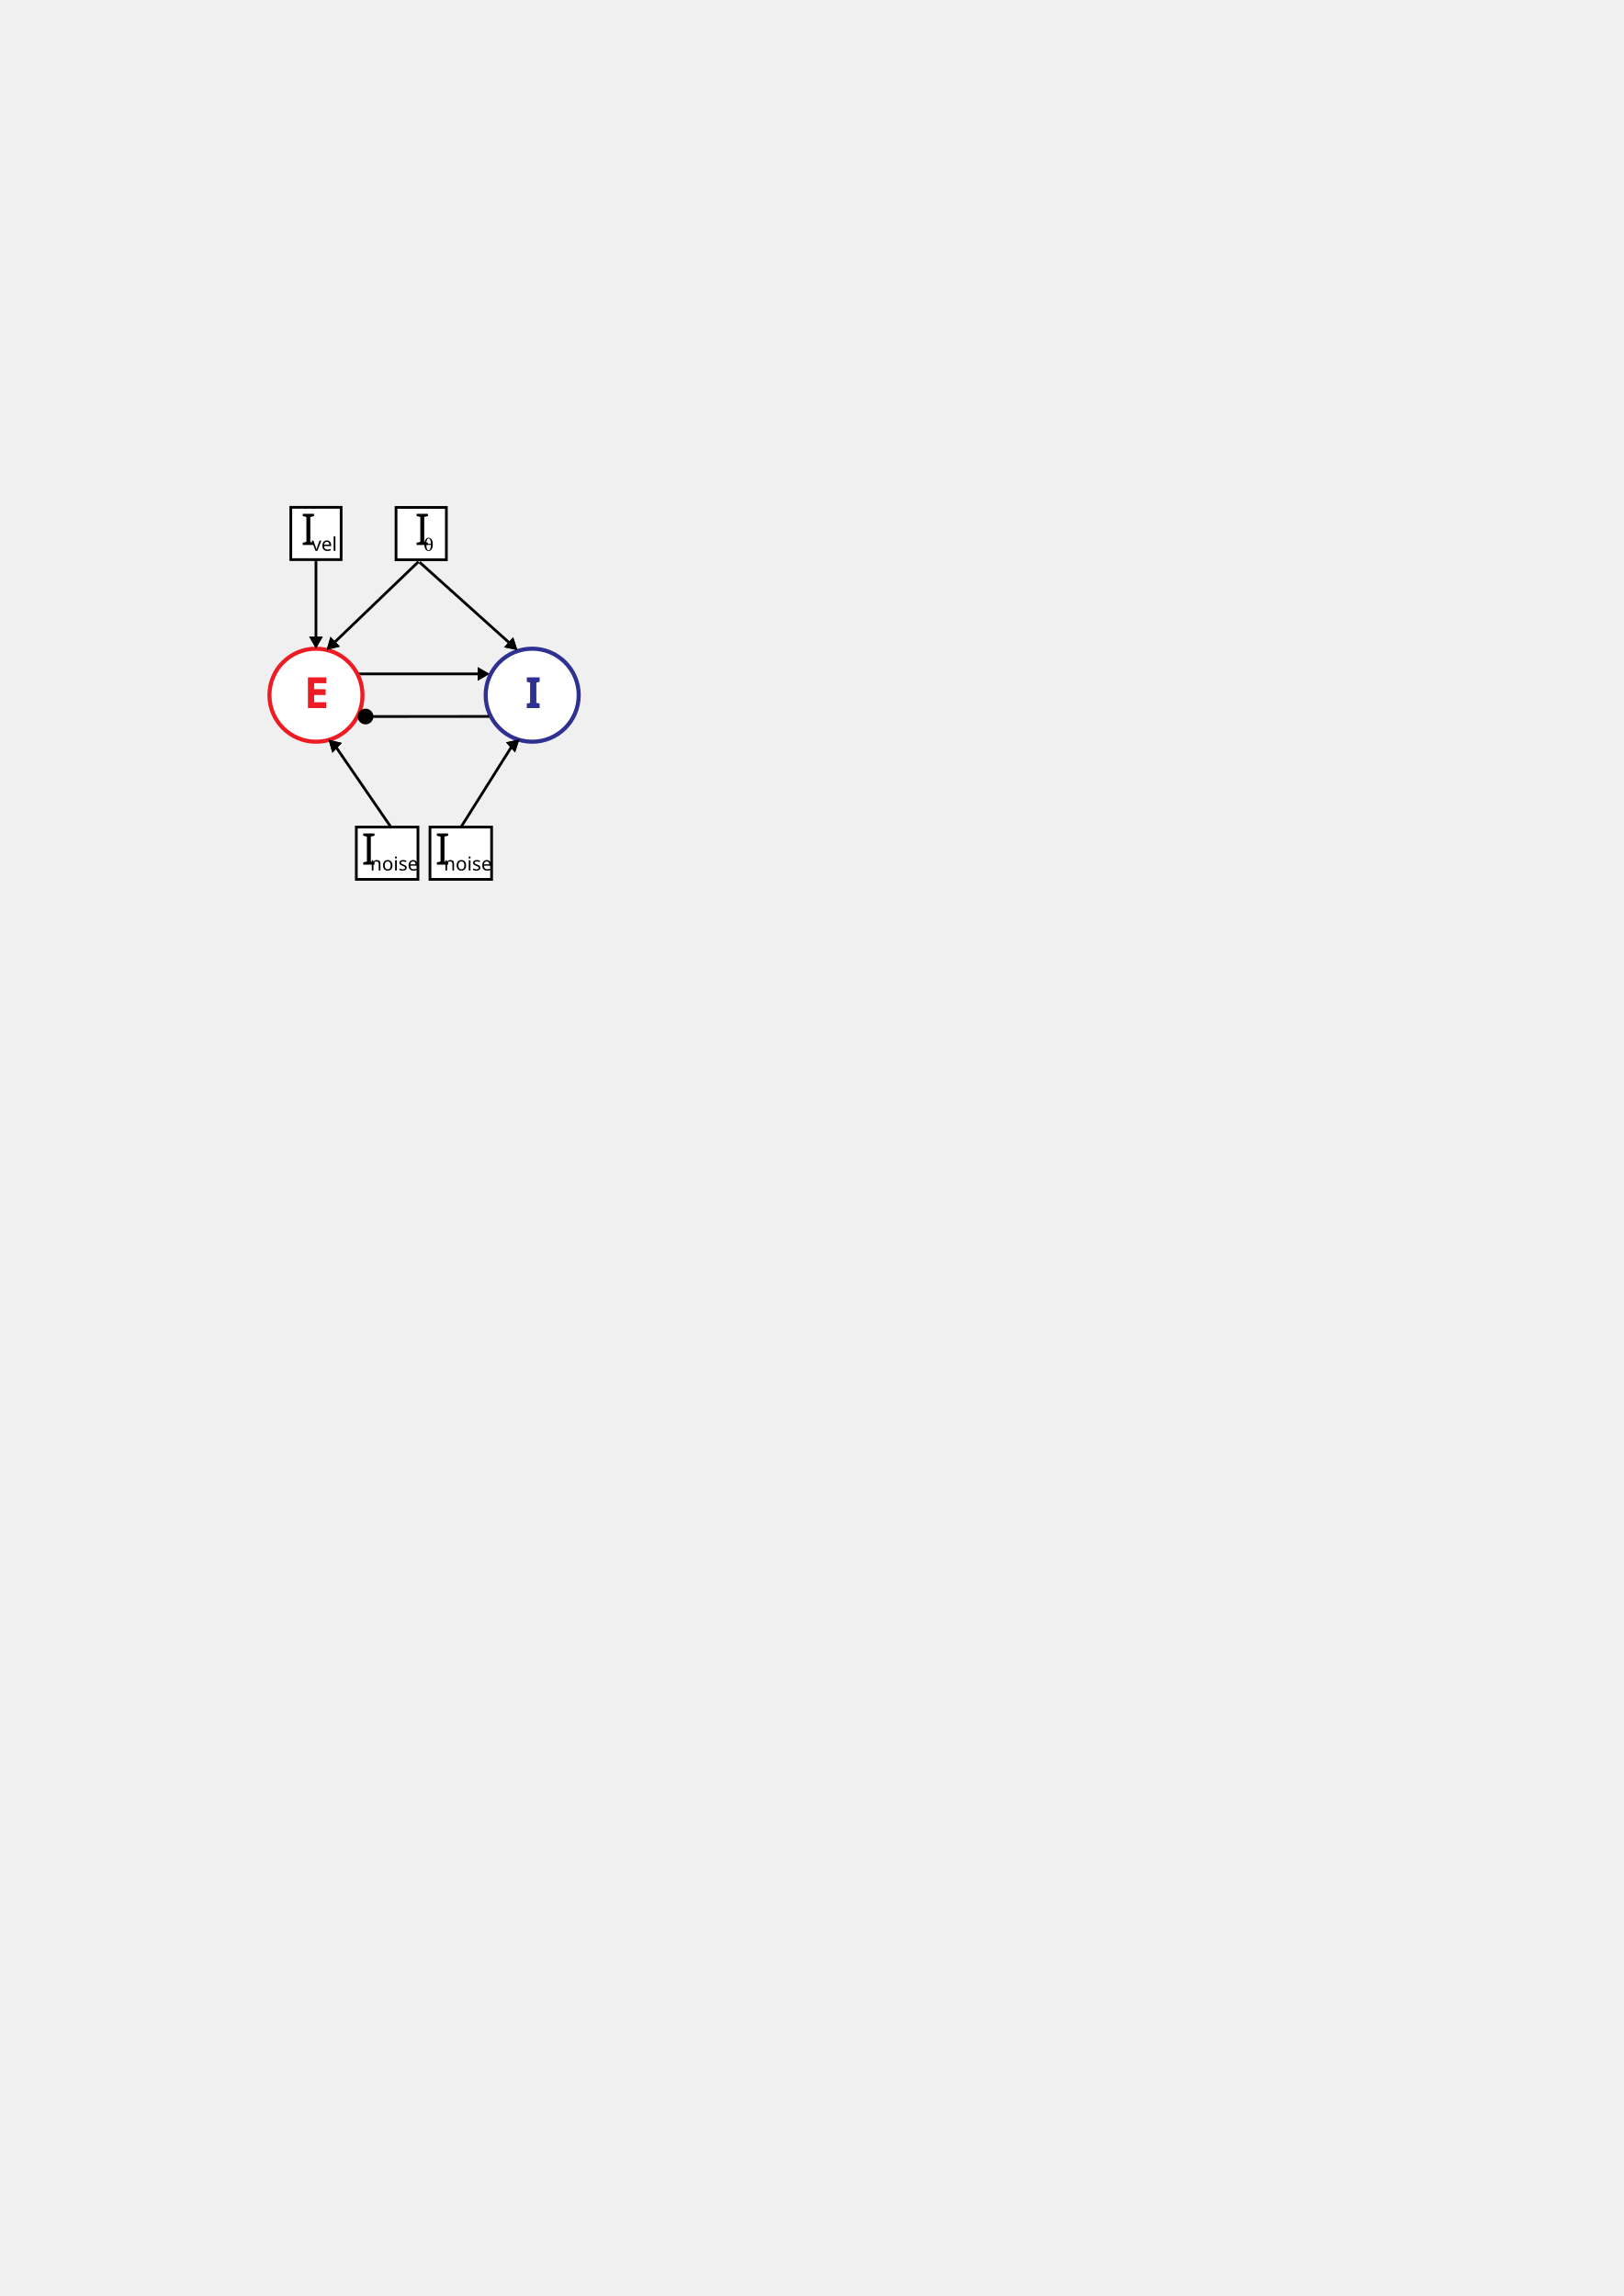
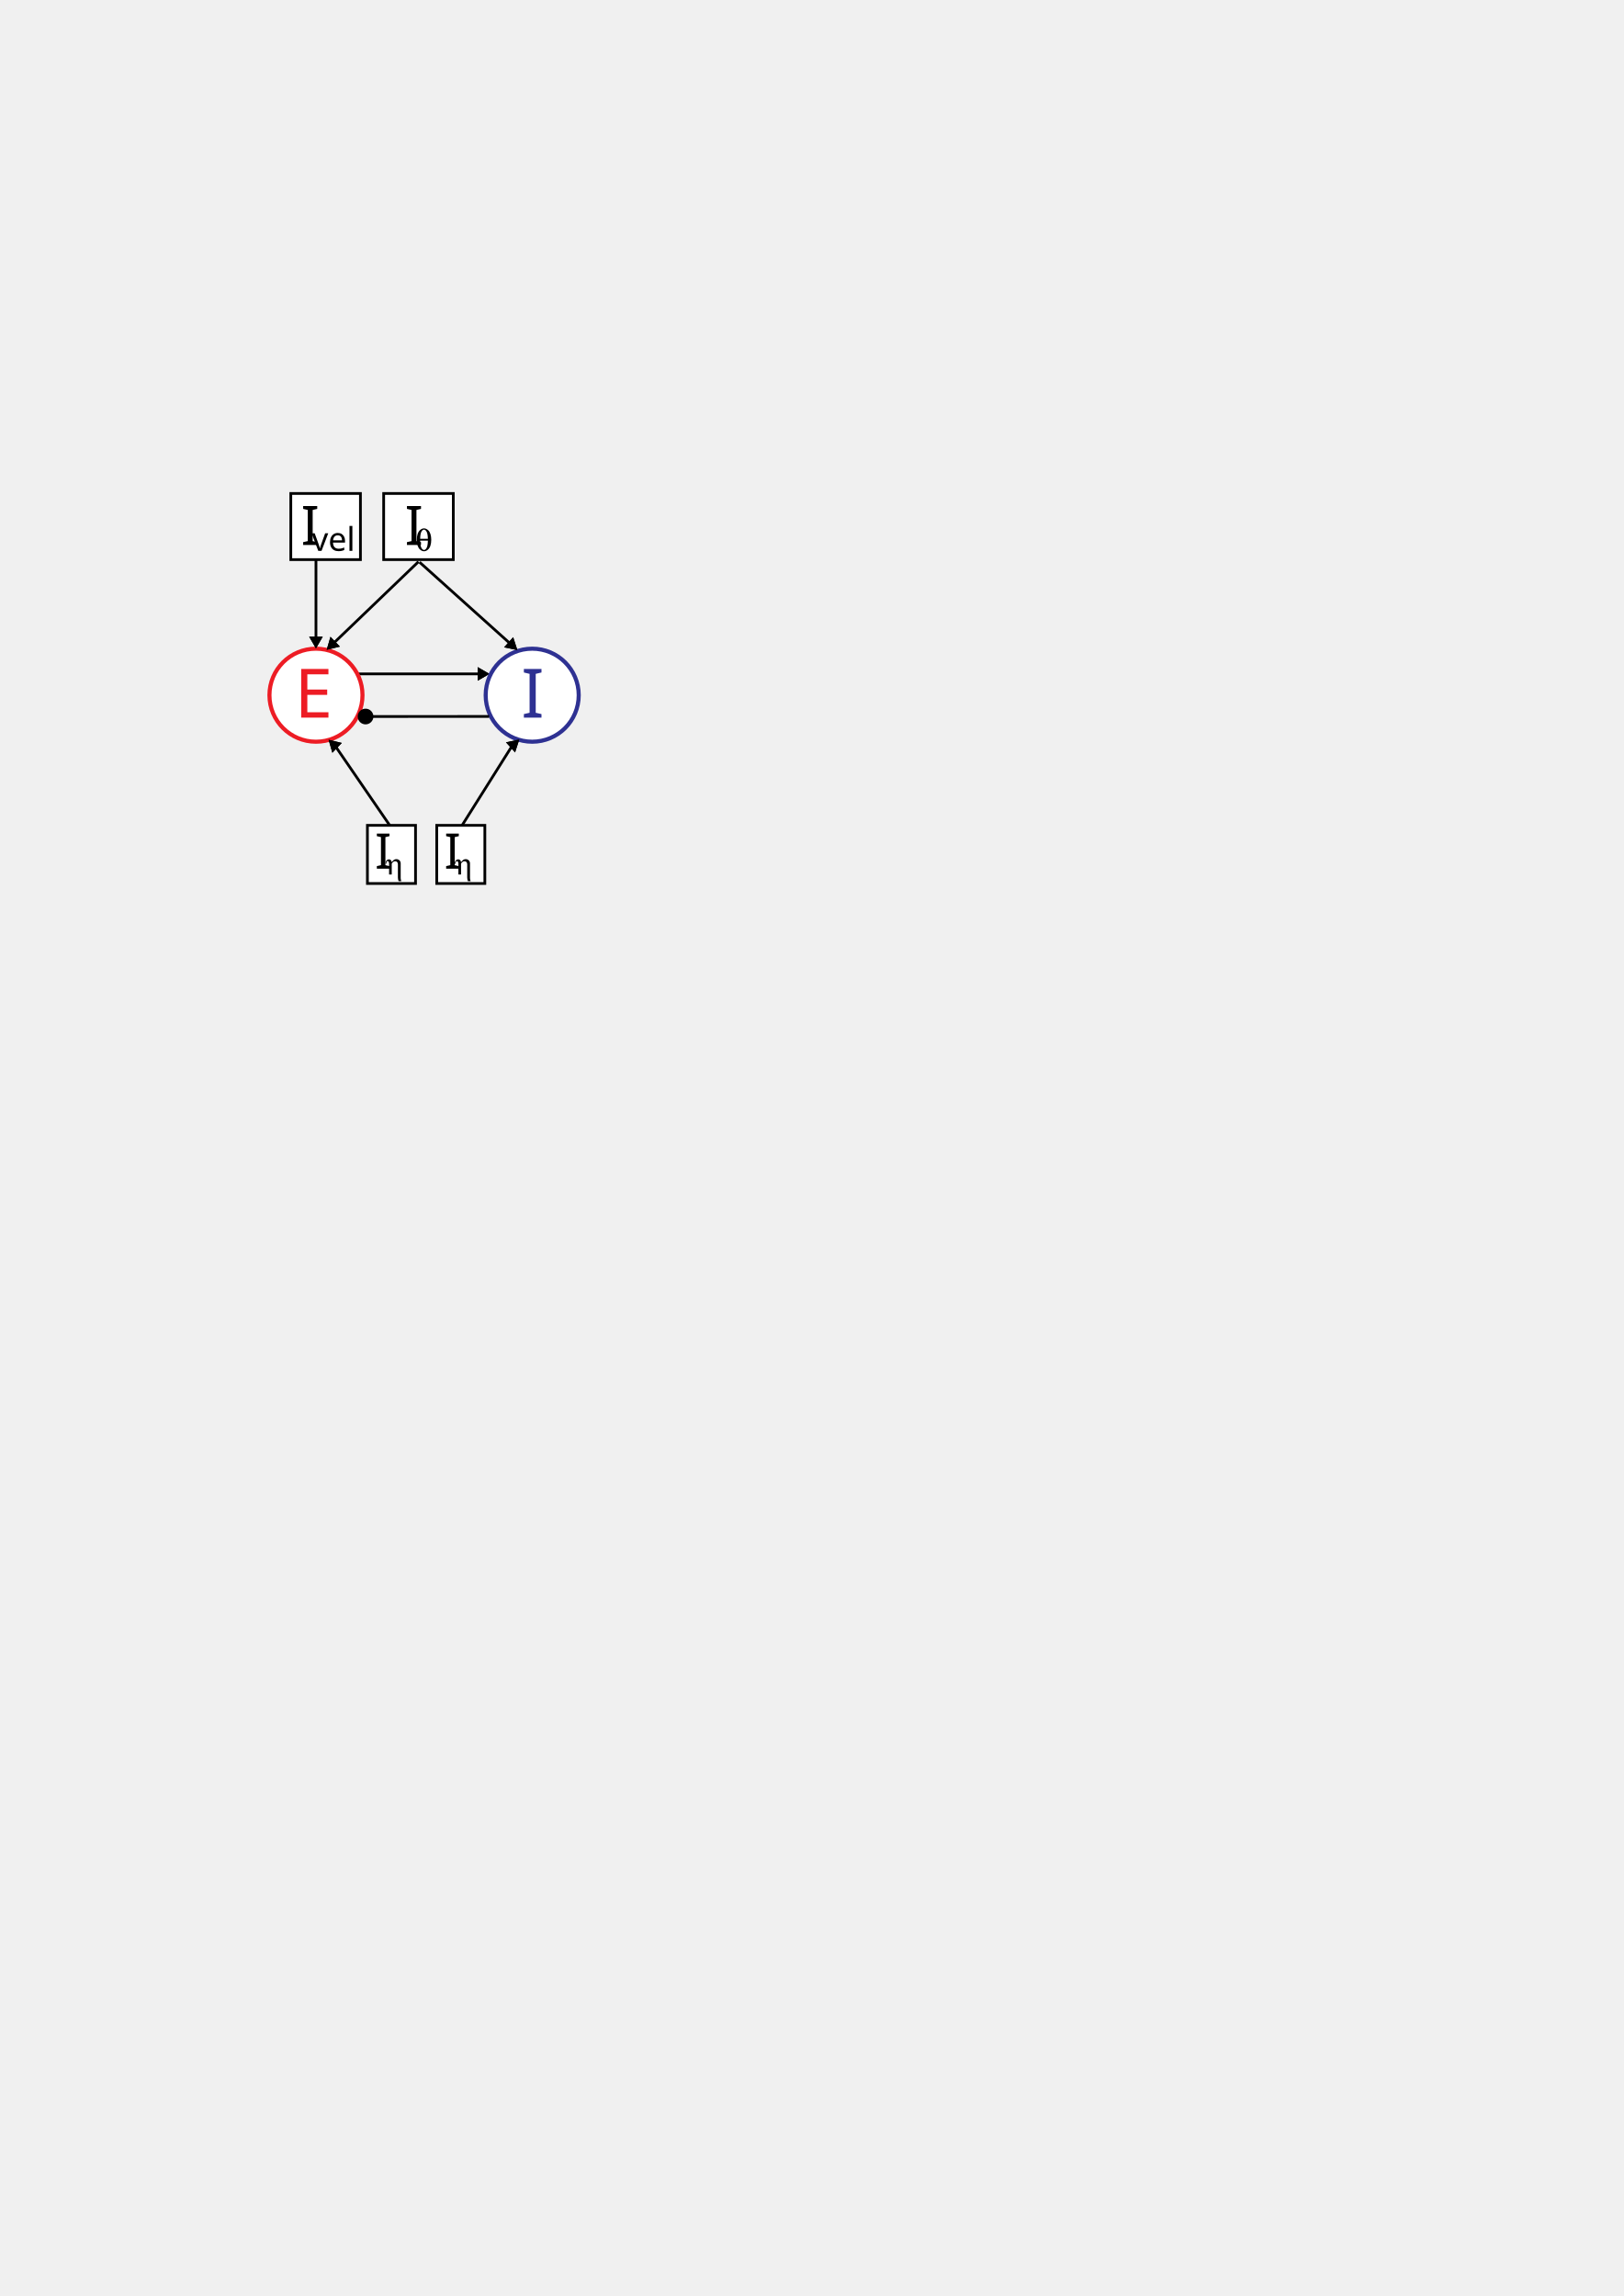
<svg xmlns="http://www.w3.org/2000/svg" version="1.1" id="Layer_1" x="0px" y="0px" width="595.28px" height="841.89px" viewBox="0 0 595.28 841.89" enable-background="new 0 0 595.28 841.89" xml:space="preserve">
  <g>
    <g>
      <line fill="none" x1="130.998" y1="247.099" x2="175.848" y2="247.099" />
      <polygon points="175.119,249.6 179.437,247.106 175.119,244.613   " />
    </g>
    <g>
      <line fill="none" stroke="#000000" x1="130.998" y1="247.099" x2="175.848" y2="247.099" />
      <polygon points="175.119,249.6 179.437,247.106 175.119,244.613   " />
    </g>
  </g>
  <g>
    <circle fill="#FFFFFF" stroke="#ED1C24" stroke-width="1.5" cx="115.839" cy="254.914" r="17.057" />
-     <text transform="matrix(1 0 0 1 111.9993 259.1343)" fill="#ED1C24" font-family="'MyriadPro-Bold'" font-size="14.38">E</text>
-     <text transform="matrix(1 0 0 1 111.9993 259.1343)" fill="none" stroke="#ED1C24" font-family="'MyriadPro-Bold'" font-size="14.38">E</text>
+     <text transform="matrix(1 0 0 1 107.9993 263.1343)" fill="#ED1C24" font-family="'MyriadPro-Bold'" font-size="25">E</text>
  </g>
  <g>
    <circle fill="#FFFFFF" stroke="#2E3192" stroke-width="1.5" cx="195.111" cy="254.914" r="17.057" />
-     <text transform="matrix(1 0 0 1 193.0618 259.1343)" fill="#2E3192" font-family="'MyriadPro-Bold'" font-size="14.38">I</text>
-     <text transform="matrix(1 0 0 1 193.0618 259.1343)" fill="none" stroke="#2E3192" font-family="'MyriadPro-Bold'" font-size="14.38">I</text>
+     <text transform="matrix(1 0 0 1 191.0618 263.1343)" fill="#2E3192" font-family="'MyriadPro-Bold'" font-size="25">I</text>
  </g>
  <g>
    <g>
      <line fill="none" x1="179.33" y1="262.702" x2="134.02" y2="262.729" />
      <circle cx="134.02" cy="262.729" r="1.88" />
    </g>
    <g>
      <line fill="none" stroke="#000000" x1="179.33" y1="262.702" x2="134.02" y2="262.729" />
      <circle stroke="#000000" stroke-width="2" cx="134.02" cy="262.729" r="1.88" />
-     </g>
-   </g>
-   <g>
-     <rect x="145.192" y="186.065" fill="#FFFFFF" stroke="#000000" width="18.455" height="19.174" />
-     <g>
-       <text transform="matrix(1 0 0 1 152.1052 199.8306)" font-family="'MyriadPro-Regular'" font-size="16">I</text>
-       <text transform="matrix(1 0 0 1 155.2834 201.9771)" font-family="'Symbol'" font-size="6.996">q</text>
    </g>
  </g>
  <g>
    <g>
      <line fill="none" x1="153.423" y1="205.958" x2="122.359" y2="235.798" />
      <polygon points="121.152,233.49 119.766,238.279 124.606,237.085   " />
    </g>
    <g>
      <line fill="none" stroke="#000000" x1="153.423" y1="205.958" x2="122.359" y2="235.798" />
      <polygon points="121.152,233.49 119.766,238.279 124.606,237.085   " />
    </g>
  </g>
  <g>
-     <rect x="106.612" y="186.023" fill="#FFFFFF" stroke="#000000" width="18.455" height="19.174" />
+     <rect x="106.612" y="180.945" fill="#FFFFFF" stroke="#000000" width="25.528" height="24.252" />
    <g>
-       <text transform="matrix(1 0 0 1 110.3455 199.8306)" font-family="'MyriadPro-Regular'" font-size="16">I</text>
-       <text transform="matrix(1 0 0 1 114.2419 201.9771)" font-family="'MyriadPro-Regular'" font-size="6.996">vel</text>
+       <text transform="matrix(1 0 0 1 110.3455 199.8296)" font-family="'MyriadPro-Regular'" font-size="20">I</text>
+       <text transform="matrix(1 0 0 1 114.2415 201.9771)" font-family="'MyriadPro-Regular'" font-size="12">vel</text>
    </g>
  </g>
  <g>
    <g>
      <line fill="none" x1="115.839" y1="205.239" x2="115.839" y2="234.181" />
      <polygon points="113.338,233.451 115.831,237.769 118.324,233.451   " />
    </g>
    <g>
      <line fill="none" stroke="#000000" x1="115.839" y1="205.239" x2="115.839" y2="234.181" />
      <polygon points="113.338,233.451 115.831,237.769 118.324,233.451   " />
    </g>
  </g>
  <g>
    <g>
      <line fill="none" x1="153.808" y1="206.137" x2="187.019" y2="235.978" />
      <polygon points="184.805,237.35 189.683,238.382 188.137,233.642   " />
    </g>
    <g>
      <line fill="none" stroke="#000000" x1="153.808" y1="206.137" x2="187.019" y2="235.978" />
      <polygon points="184.805,237.35 189.683,238.382 188.137,233.642   " />
    </g>
  </g>
  <g>
-     <rect x="130.637" y="303.27" fill="#FFFFFF" stroke="#000000" width="22.591" height="19.174" />
-     <g>
-       <text transform="matrix(1 0 0 1 132.5256 317.0347)" font-family="'MyriadPro-Regular'" font-size="16">I</text>
-       <text transform="matrix(1 0 0 1 135.7034 319.1821)" font-family="'MyriadPro-Regular'" font-size="6.996">noise</text>
-     </g>
-   </g>
-   <g>
    <g>
      <line fill="none" x1="154.108" y1="303.57" x2="123.044" y2="273.73" />
      <polygon points="125.302,272.433 120.461,271.239 121.849,276.028   " />
    </g>
    <g>
      <line fill="none" stroke="#000000" x1="143.521" y1="303.57" x2="123.044" y2="273.73" />
      <polygon points="125.302,272.433 120.461,271.239 121.849,276.028   " />
    </g>
  </g>
  <g>
    <g>
      <line fill="none" x1="154.494" y1="303.392" x2="187.704" y2="273.551" />
      <polygon points="188.833,275.899 190.378,271.159 185.5,272.19   " />
    </g>
    <g>
      <line fill="none" stroke="#000000" x1="168.932" y1="303.392" x2="187.704" y2="273.551" />
      <polygon points="188.833,275.899 190.378,271.159 185.5,272.19   " />
    </g>
  </g>
  <g>
-     <rect x="157.637" y="303.27" fill="#FFFFFF" stroke="#000000" width="22.591" height="19.174" />
+     <rect x="140.659" y="180.945" fill="#FFFFFF" stroke="#000000" width="25.528" height="24.252" />
    <g>
-       <text transform="matrix(1 0 0 1 159.5256 317.0347)" font-family="'MyriadPro-Regular'" font-size="16">I</text>
-       <text transform="matrix(1 0 0 1 162.7034 319.1821)" font-family="'MyriadPro-Regular'" font-size="6.996">noise</text>
+       <text transform="matrix(1 0 0 1 148.3928 199.8296)" font-family="'MyriadPro-Regular'" font-size="20">I</text>
+       <text transform="matrix(1 0 0 1 152.2888 201.9771)" font-family="'Symbol'" font-size="12">q</text>
+     </g>
+   </g>
+   <g>
+     <rect x="134.703" y="302.635" fill="#FFFFFF" stroke="#000000" width="17.636" height="21.319" />
+     <g>
+       <text transform="matrix(1 0 0 1 137.4368 318.52)" font-family="'MyriadPro-Regular'" font-size="18">I</text>
+       <text transform="matrix(1 0 0 1 141.3328 320.6675)" font-family="'Symbol'" font-size="11">h</text>
+     </g>
+   </g>
+   <g>
+     <rect x="160.114" y="302.635" fill="#FFFFFF" stroke="#000000" width="17.636" height="21.319" />
+     <g>
+       <text transform="matrix(1 0 0 1 162.8479 318.52)" font-family="'MyriadPro-Regular'" font-size="18">I</text>
+       <text transform="matrix(1 0 0 1 166.7439 320.6675)" font-family="'Symbol'" font-size="11">h</text>
    </g>
  </g>
</svg>
